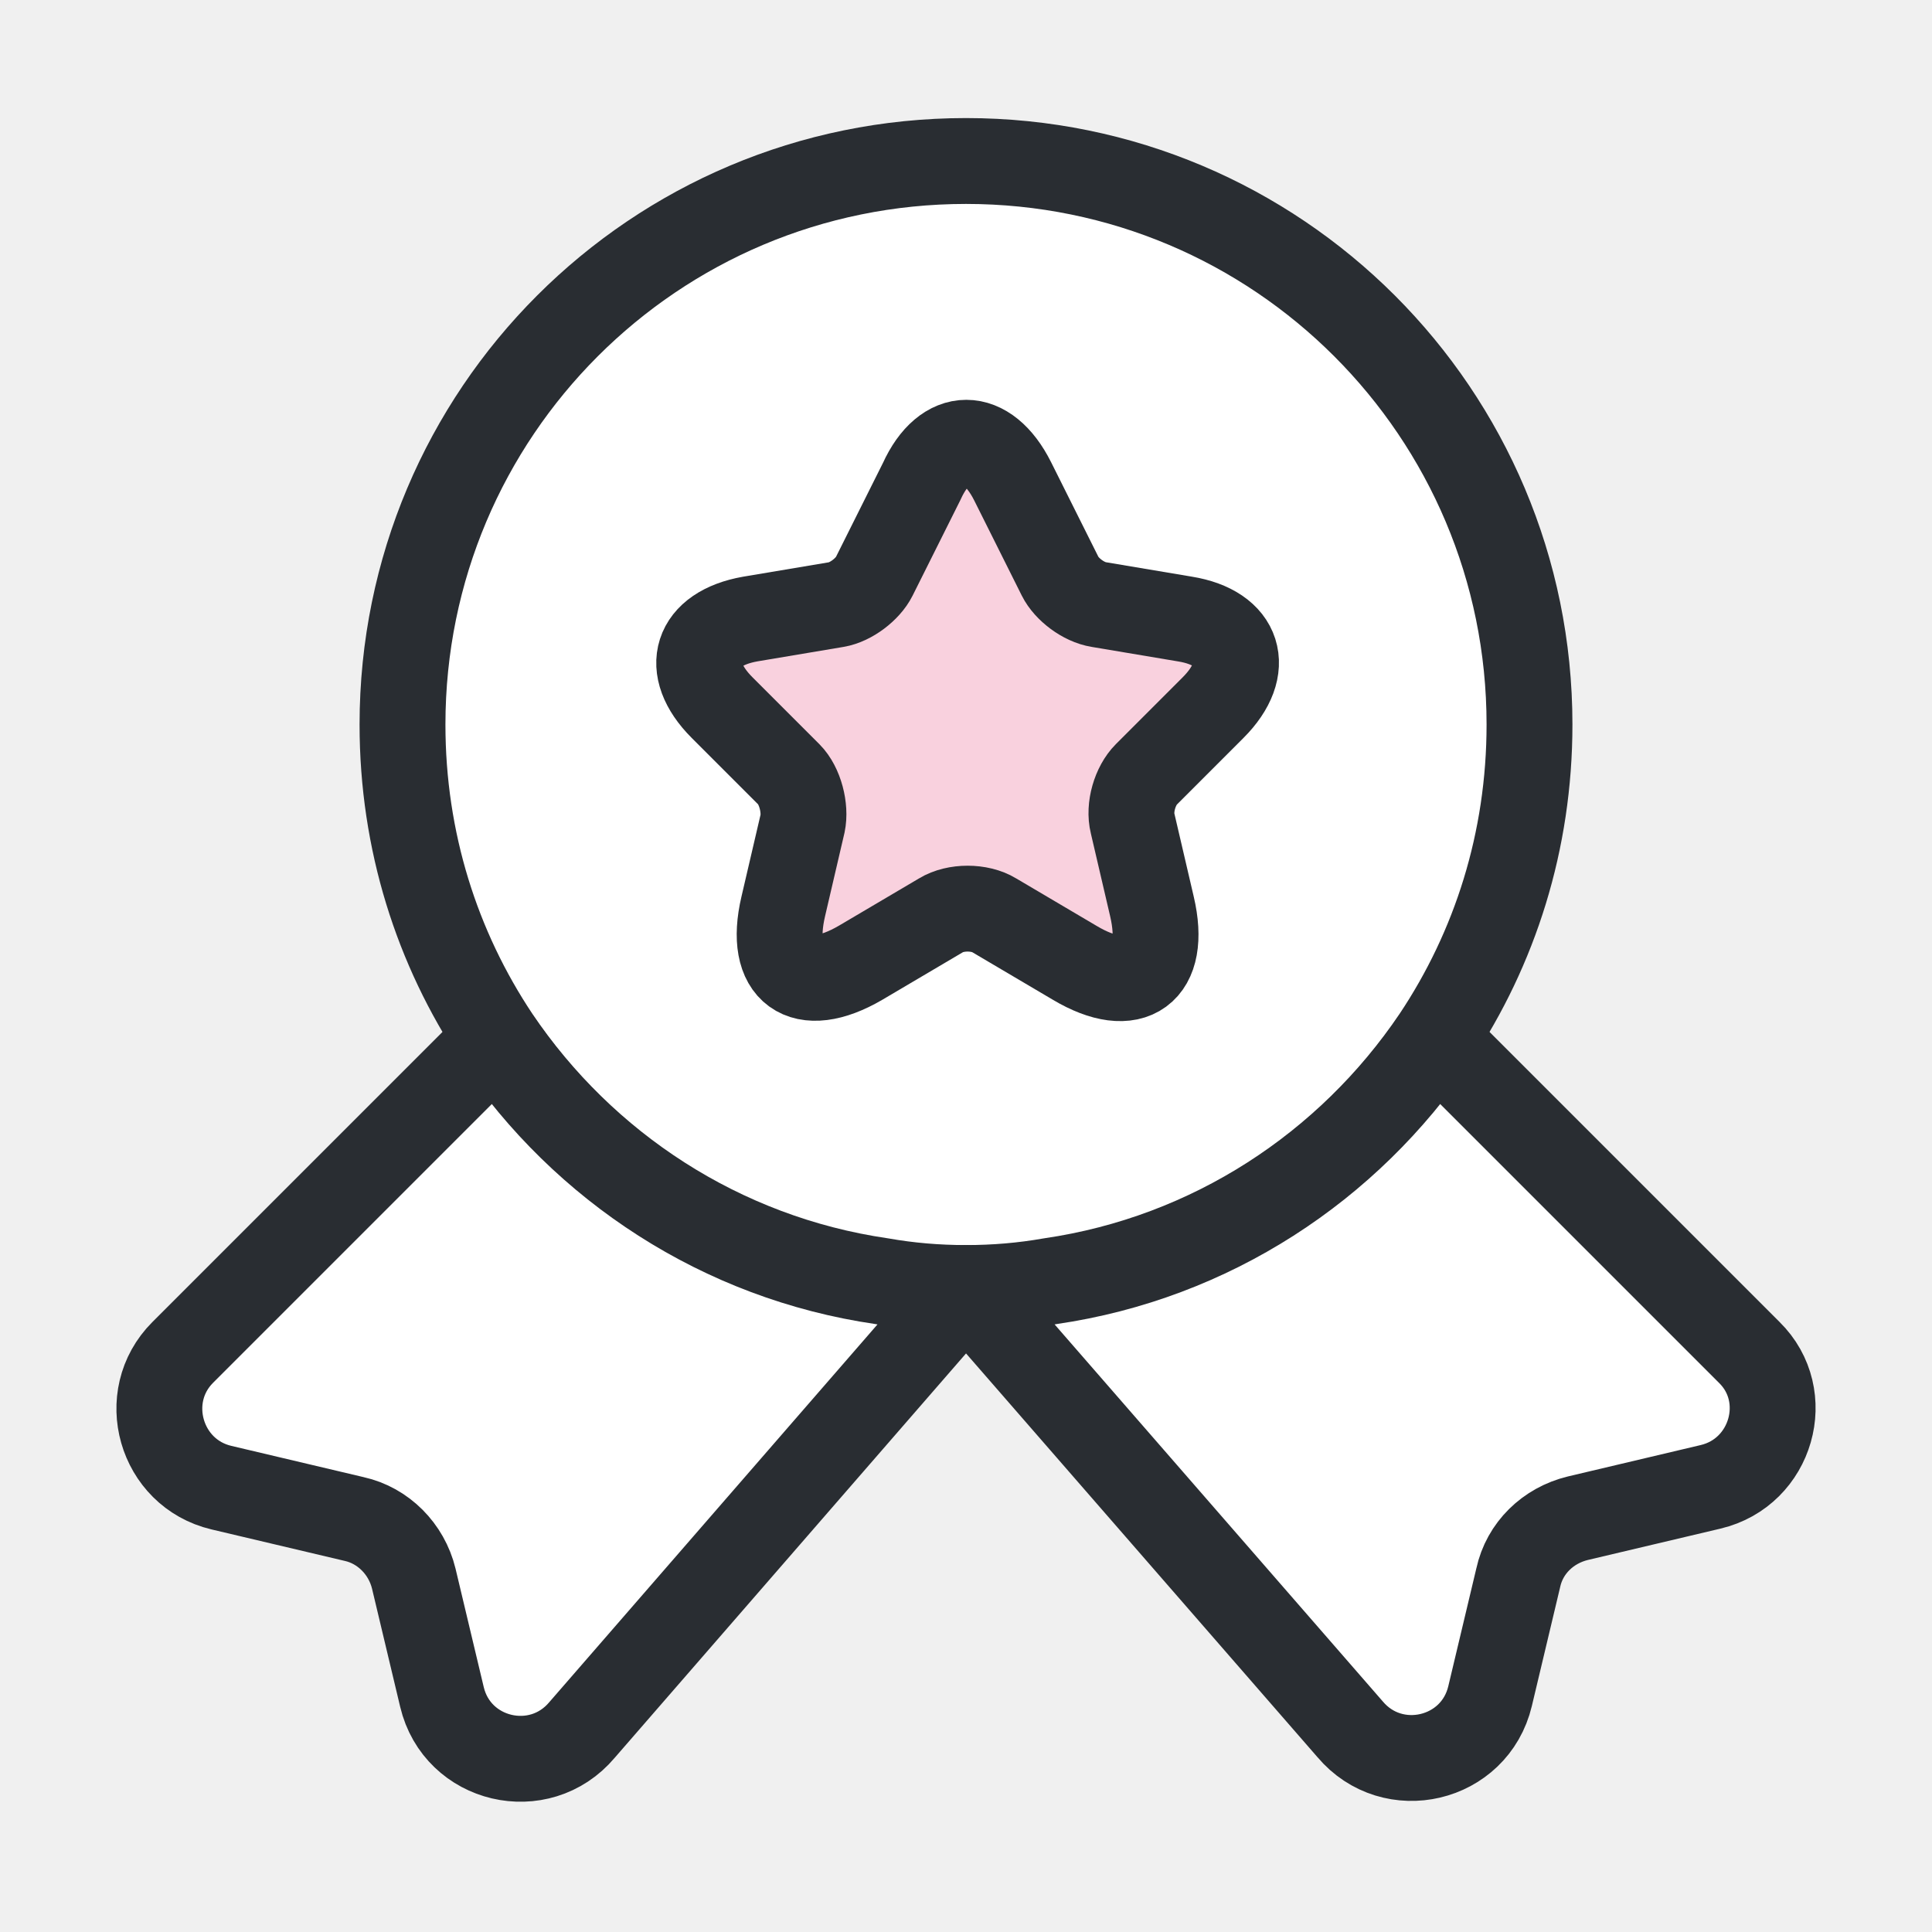
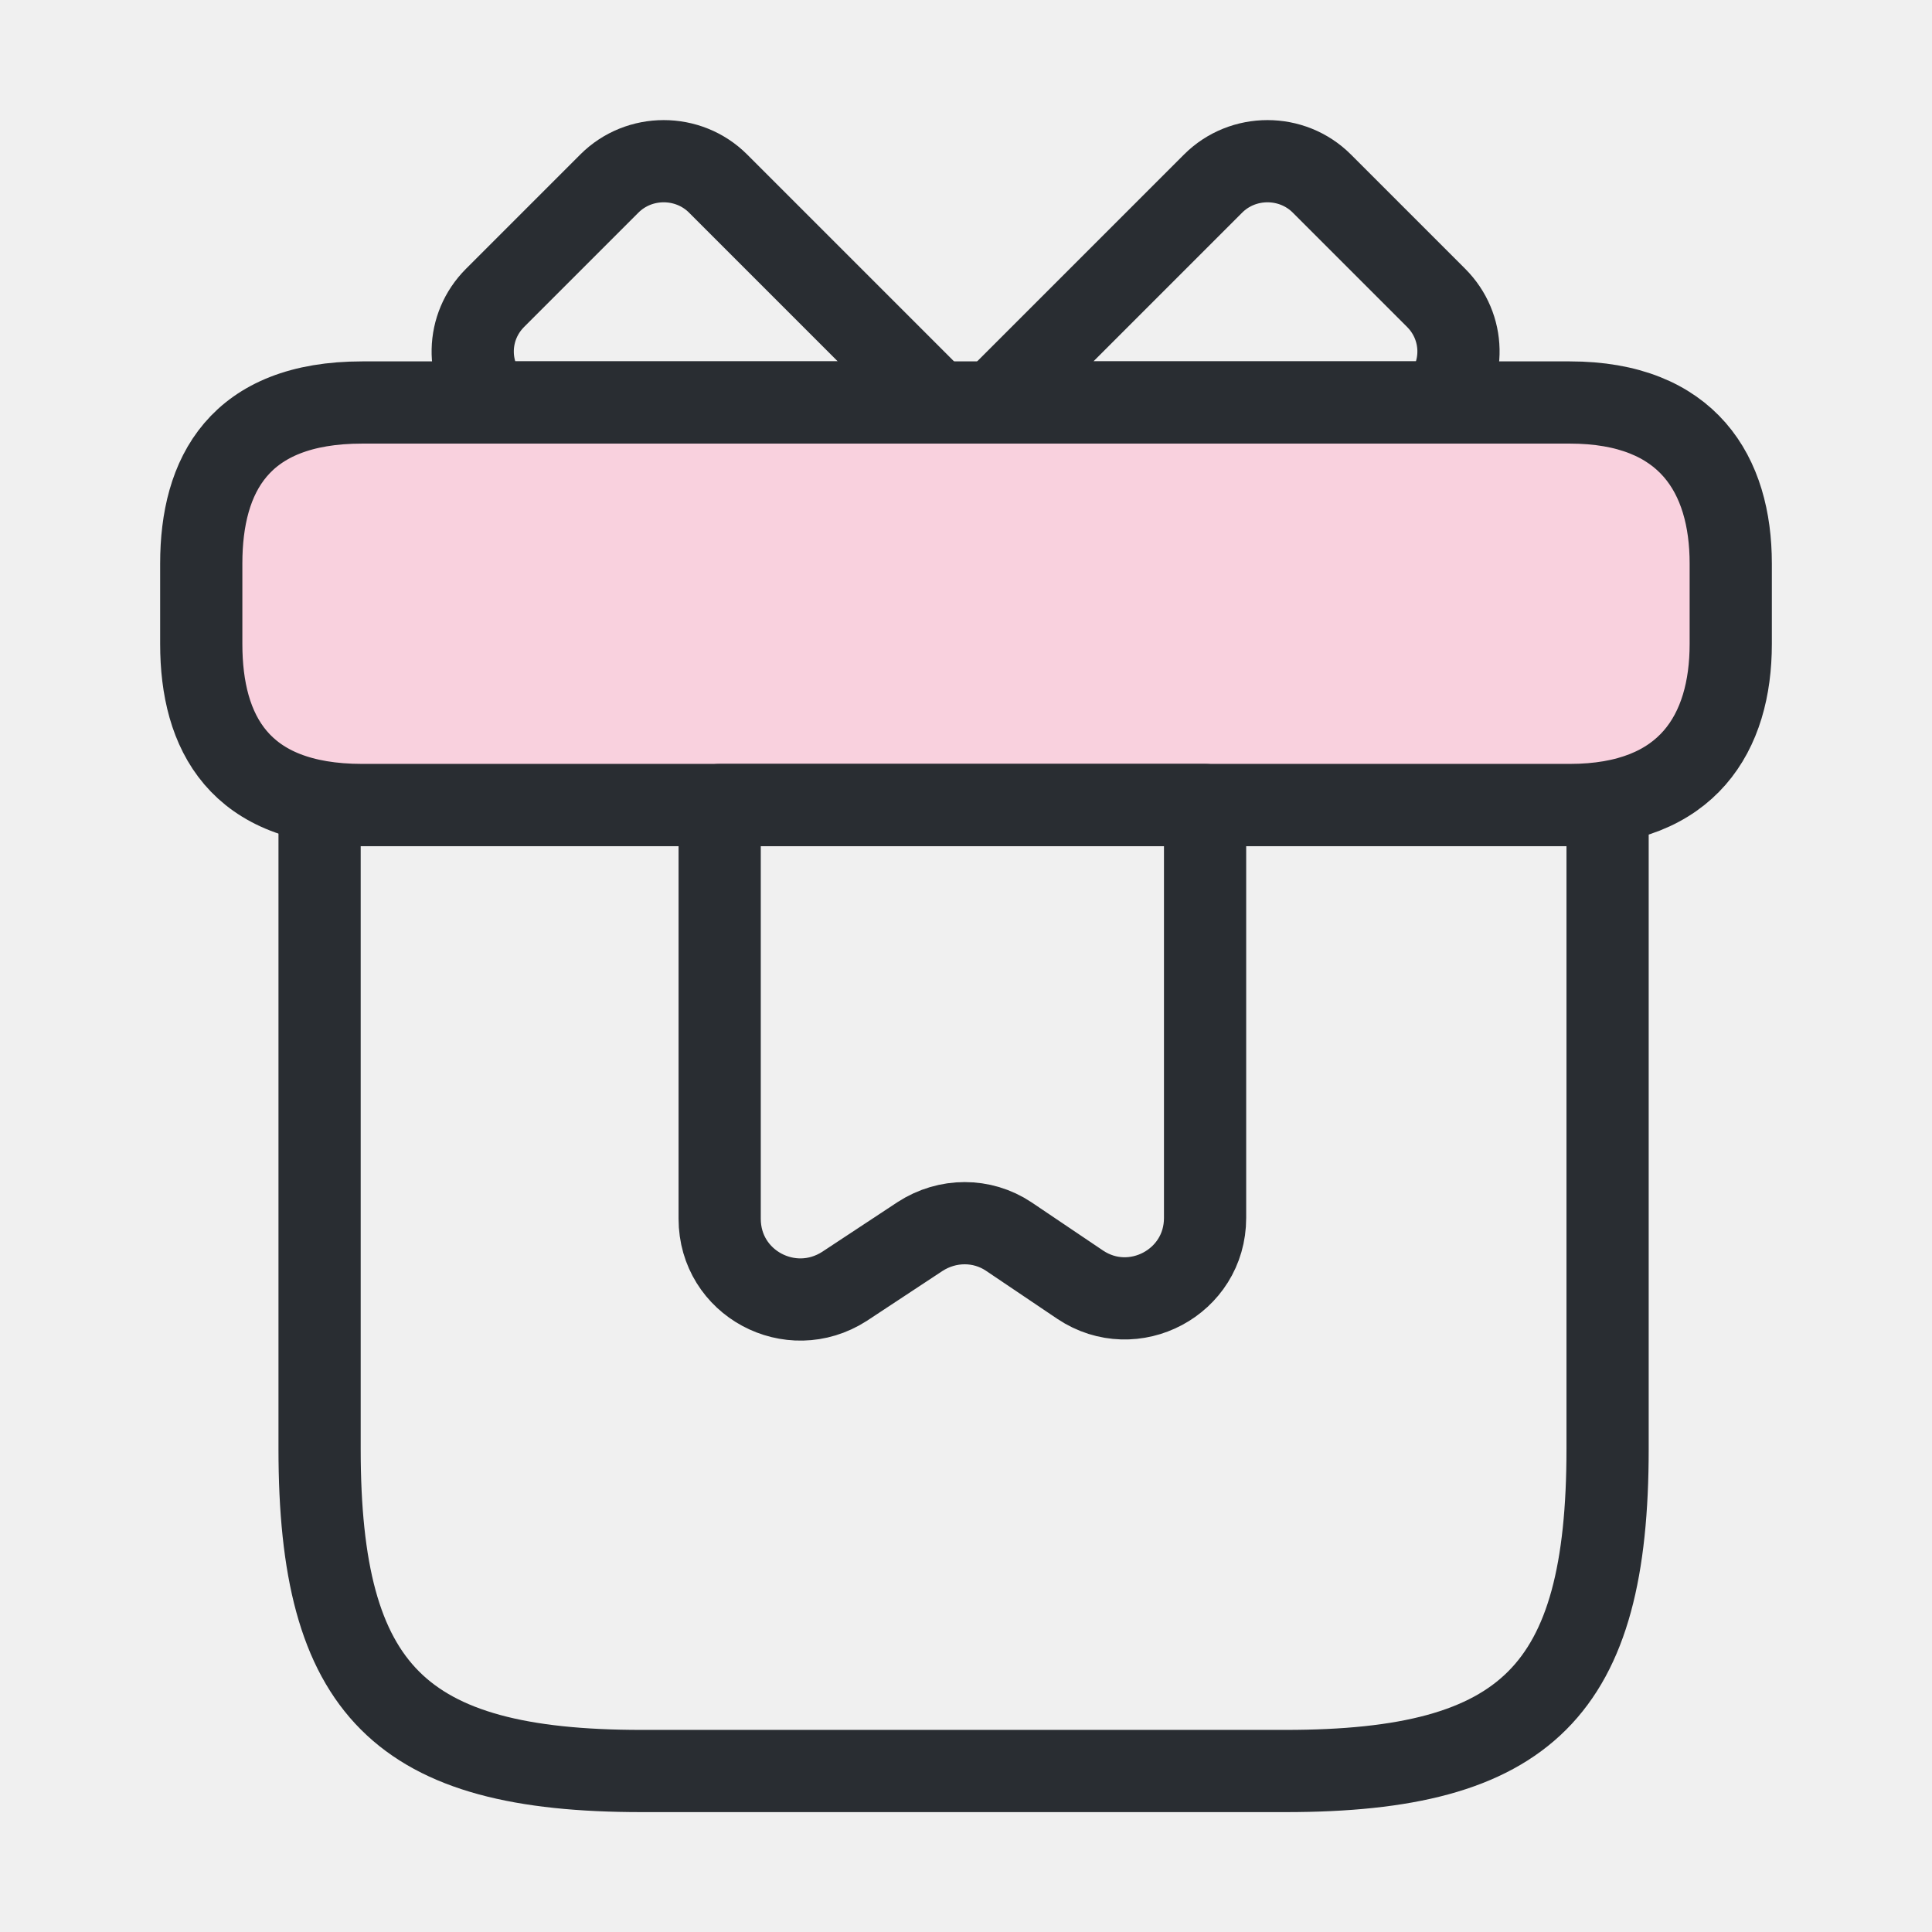
- <svg xmlns="http://www.w3.org/2000/svg" width="90" height="90" viewBox="0 0 90 90" fill="none">
-   <path d="M71.25 33.75C71.25 39.188 69.638 44.175 66.862 48.338C62.812 54.338 56.4 58.575 48.938 59.663C47.663 59.888 46.35 60 45 60C43.65 60 42.337 59.888 41.062 59.663C33.6 58.575 27.188 54.338 23.137 48.338C20.363 44.175 18.75 39.188 18.75 33.75C18.75 19.238 30.488 7.5 45 7.5C59.513 7.5 71.25 19.238 71.25 33.75Z" fill="white" stroke="#292D32" stroke-width="4" stroke-linecap="round" stroke-linejoin="round" />
-   <path d="M79.688 69.262L73.5 70.725C72.113 71.062 71.025 72.112 70.725 73.5L69.413 79.012C68.7 82.012 64.875 82.912 62.888 80.55L45 60L27.113 80.587C25.125 82.95 21.3 82.05 20.588 79.05L19.275 73.537C18.938 72.15 17.85 71.062 16.5 70.762L10.313 69.3C7.463 68.625 6.45 65.062 8.513 63L23.138 48.375C27.188 54.375 33.6 58.612 41.063 59.7C42.338 59.925 43.65 60.037 45 60.037C46.35 60.037 47.663 59.925 48.938 59.7C56.4 58.612 62.813 54.375 66.863 48.375L81.488 63C83.55 65.025 82.538 68.587 79.688 69.262Z" fill="white" stroke="#292D32" stroke-width="4" stroke-linecap="round" stroke-linejoin="round" />
-   <path d="M47.175 22.425L49.387 26.85C49.687 27.45 50.475 28.05 51.187 28.163L55.2 28.837C57.75 29.25 58.35 31.125 56.512 32.962L53.4 36.075C52.875 36.6 52.575 37.612 52.762 38.362L53.662 42.225C54.375 45.263 52.762 46.462 50.062 44.85L46.312 42.637C45.637 42.225 44.512 42.225 43.837 42.637L40.087 44.85C37.387 46.425 35.775 45.263 36.487 42.225L37.387 38.362C37.537 37.65 37.275 36.6 36.75 36.075L33.637 32.962C31.8 31.125 32.4 29.288 34.95 28.837L38.962 28.163C39.637 28.05 40.425 27.45 40.725 26.85L42.937 22.425C44.025 20.025 45.975 20.025 47.175 22.425Z" fill="#F9D1DE" stroke="#292D32" stroke-width="4" stroke-linecap="round" stroke-linejoin="round" />
+ <svg xmlns="http://www.w3.org/2000/svg" width="94" height="94" viewBox="0 0 94 94" fill="none">
+   <path d="M78.216 39.167H15.549V70.5C15.549 82.25 19.466 86.167 31.216 86.167H62.549C74.299 86.167 78.216 82.25 78.216 70.5V39.167Z" stroke="#292D32" stroke-width="4" stroke-miterlimit="10" stroke-linecap="round" stroke-linejoin="round" />
+   <path d="M84.208 27.417V31.333C84.208 35.642 82.133 39.167 76.375 39.167H17.625C11.633 39.167 9.792 35.642 9.792 31.333V27.417C9.792 23.108 11.633 19.583 17.625 19.583H76.375C82.133 19.583 84.208 23.108 84.208 27.417Z" fill="#F9D1DE" stroke="#292D32" stroke-width="4" stroke-miterlimit="10" stroke-linecap="round" stroke-linejoin="round" />
+   <path d="M45.59 19.583H23.97C22.638 18.134 22.677 15.902 24.087 14.492L29.649 8.93C31.098 7.481 33.487 7.481 34.937 8.93L45.59 19.583Z" stroke="#292D32" stroke-width="4" stroke-miterlimit="10" stroke-linecap="round" stroke-linejoin="round" />
+   <path d="M69.991 19.583H48.371L59.024 8.93C60.474 7.481 62.863 7.481 64.312 8.93L69.874 14.492C71.284 15.902 71.323 18.134 69.991 19.583Z" stroke="#292D32" stroke-width="4" stroke-miterlimit="10" stroke-linecap="round" stroke-linejoin="round" />
+   <path d="M35.015 39.167V59.298C35.015 62.432 38.462 64.273 41.086 62.588L44.767 60.16C46.099 59.298 47.783 59.298 49.076 60.16L52.562 62.51C55.147 64.233 58.632 62.393 58.632 59.259V39.167H35.015Z" stroke="#292D32" stroke-width="4" stroke-miterlimit="10" stroke-linecap="round" stroke-linejoin="round" />
</svg>
